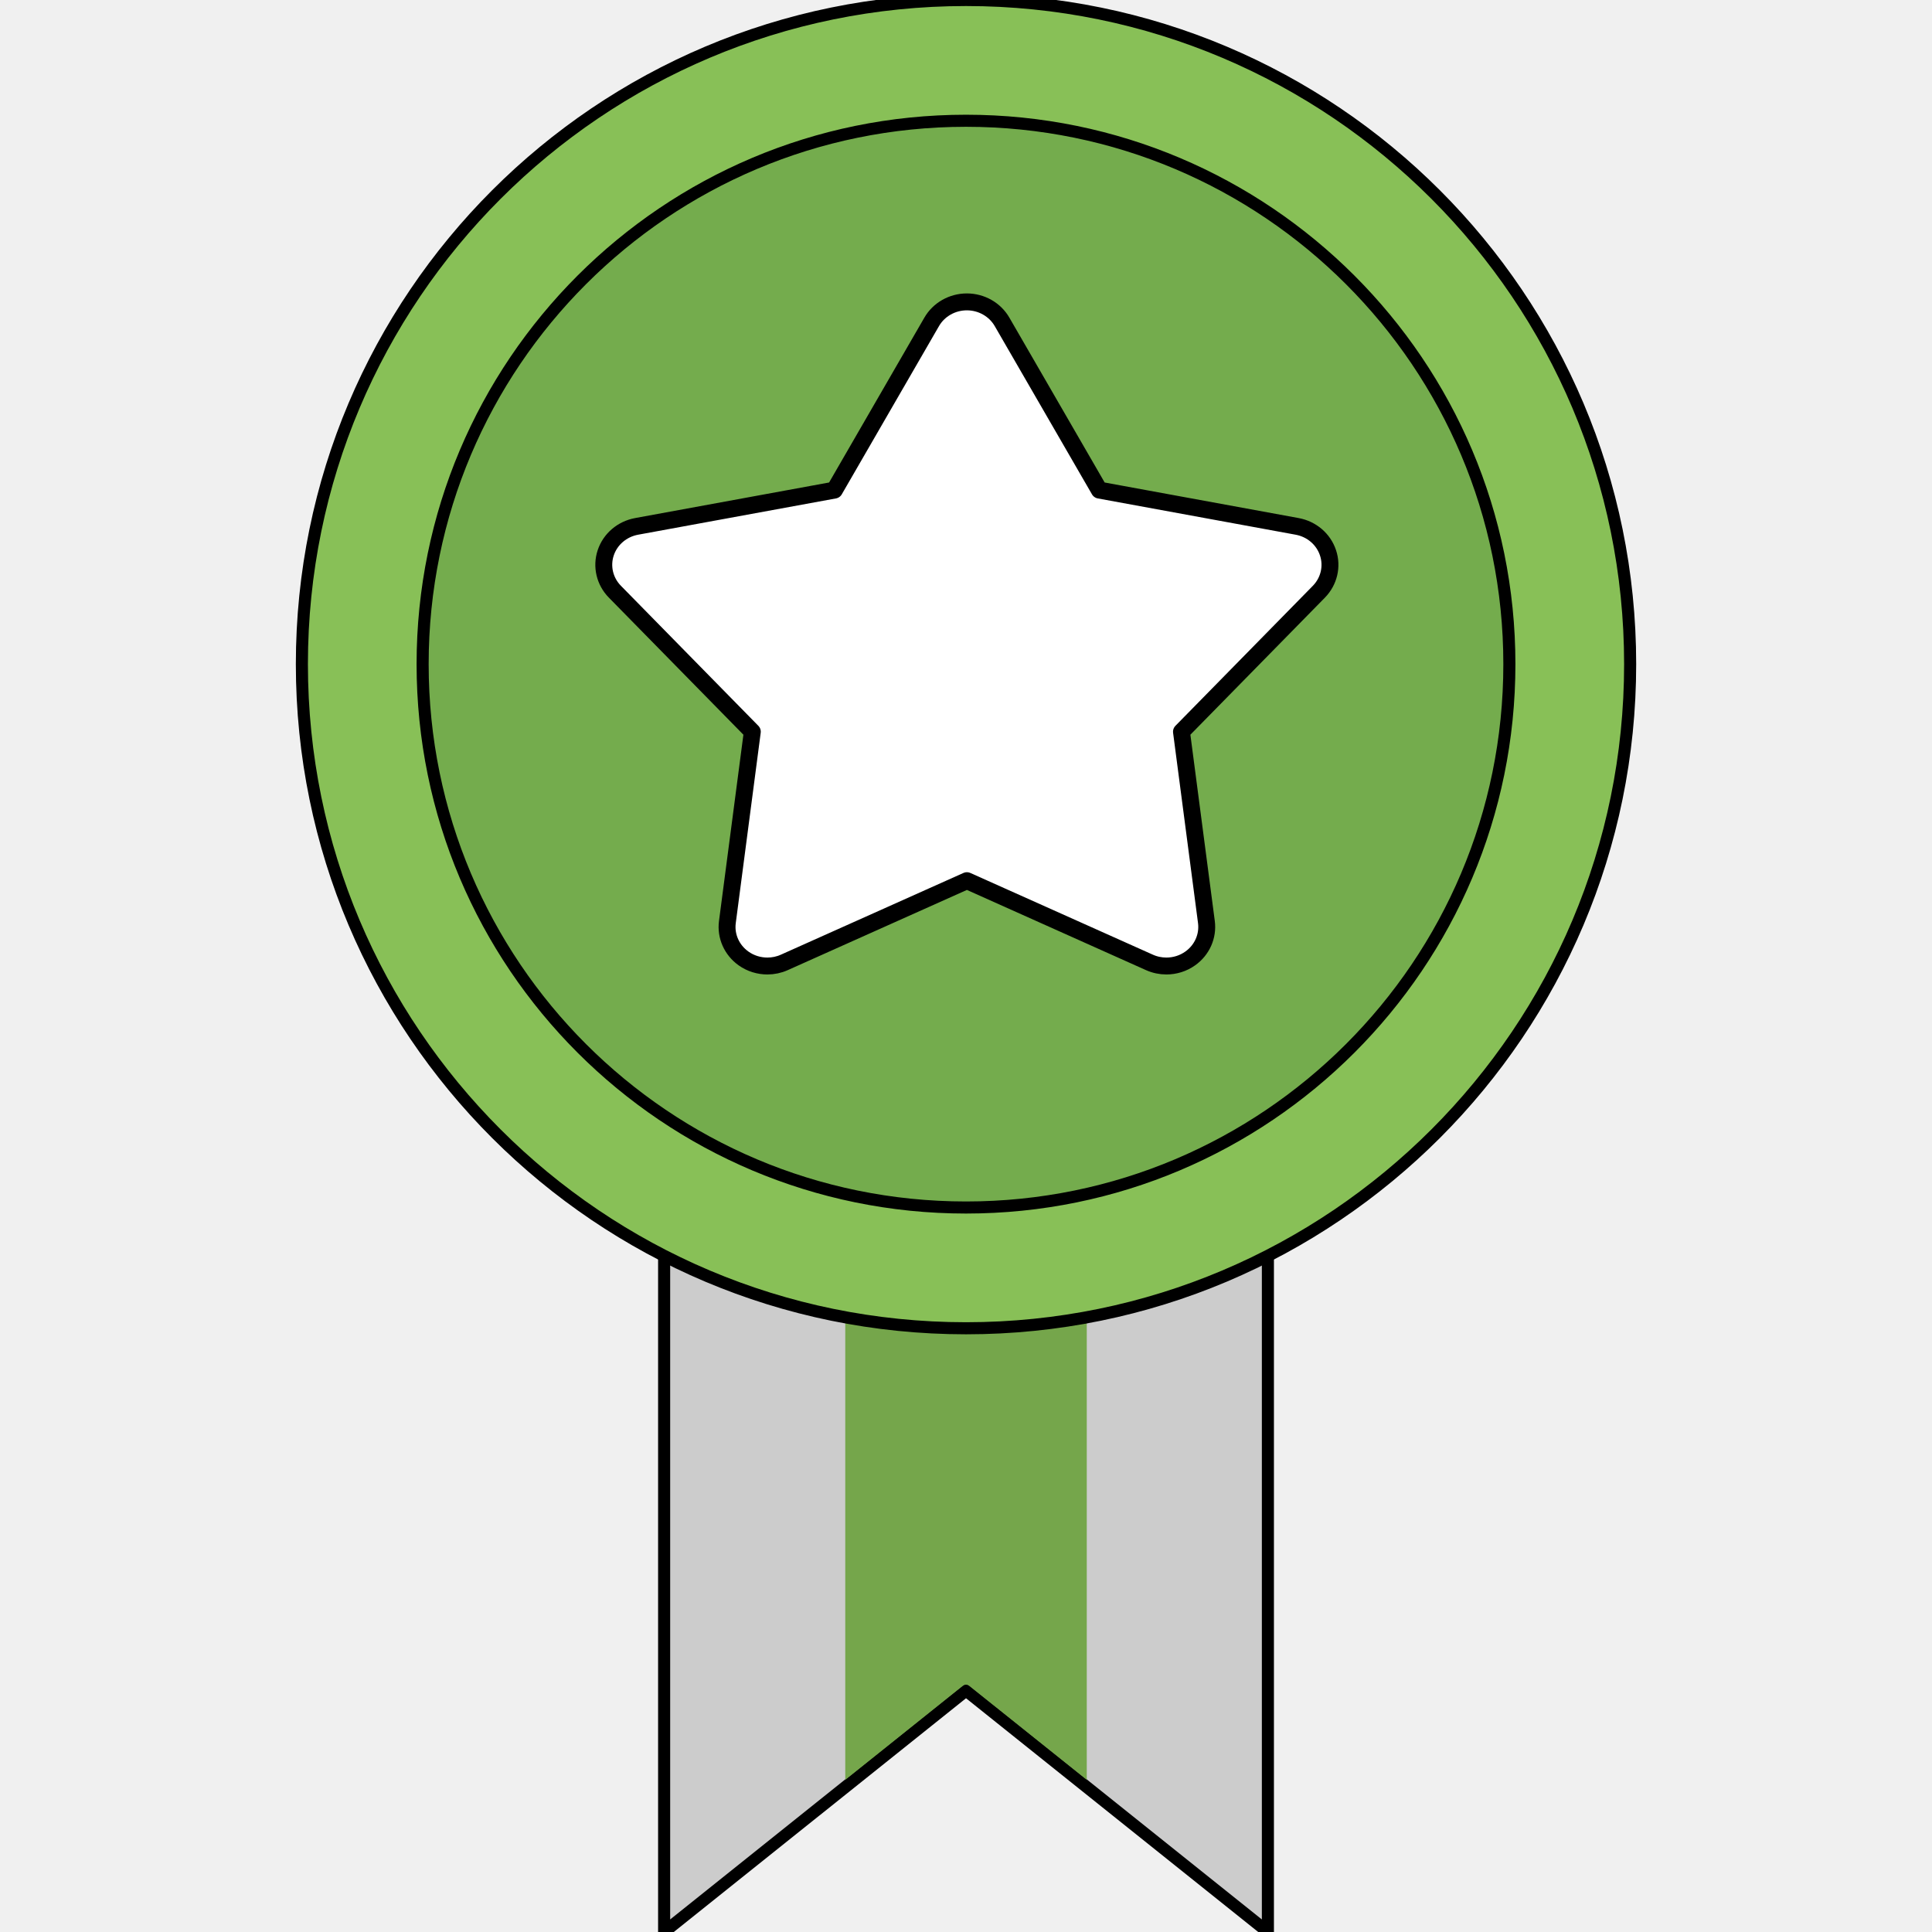
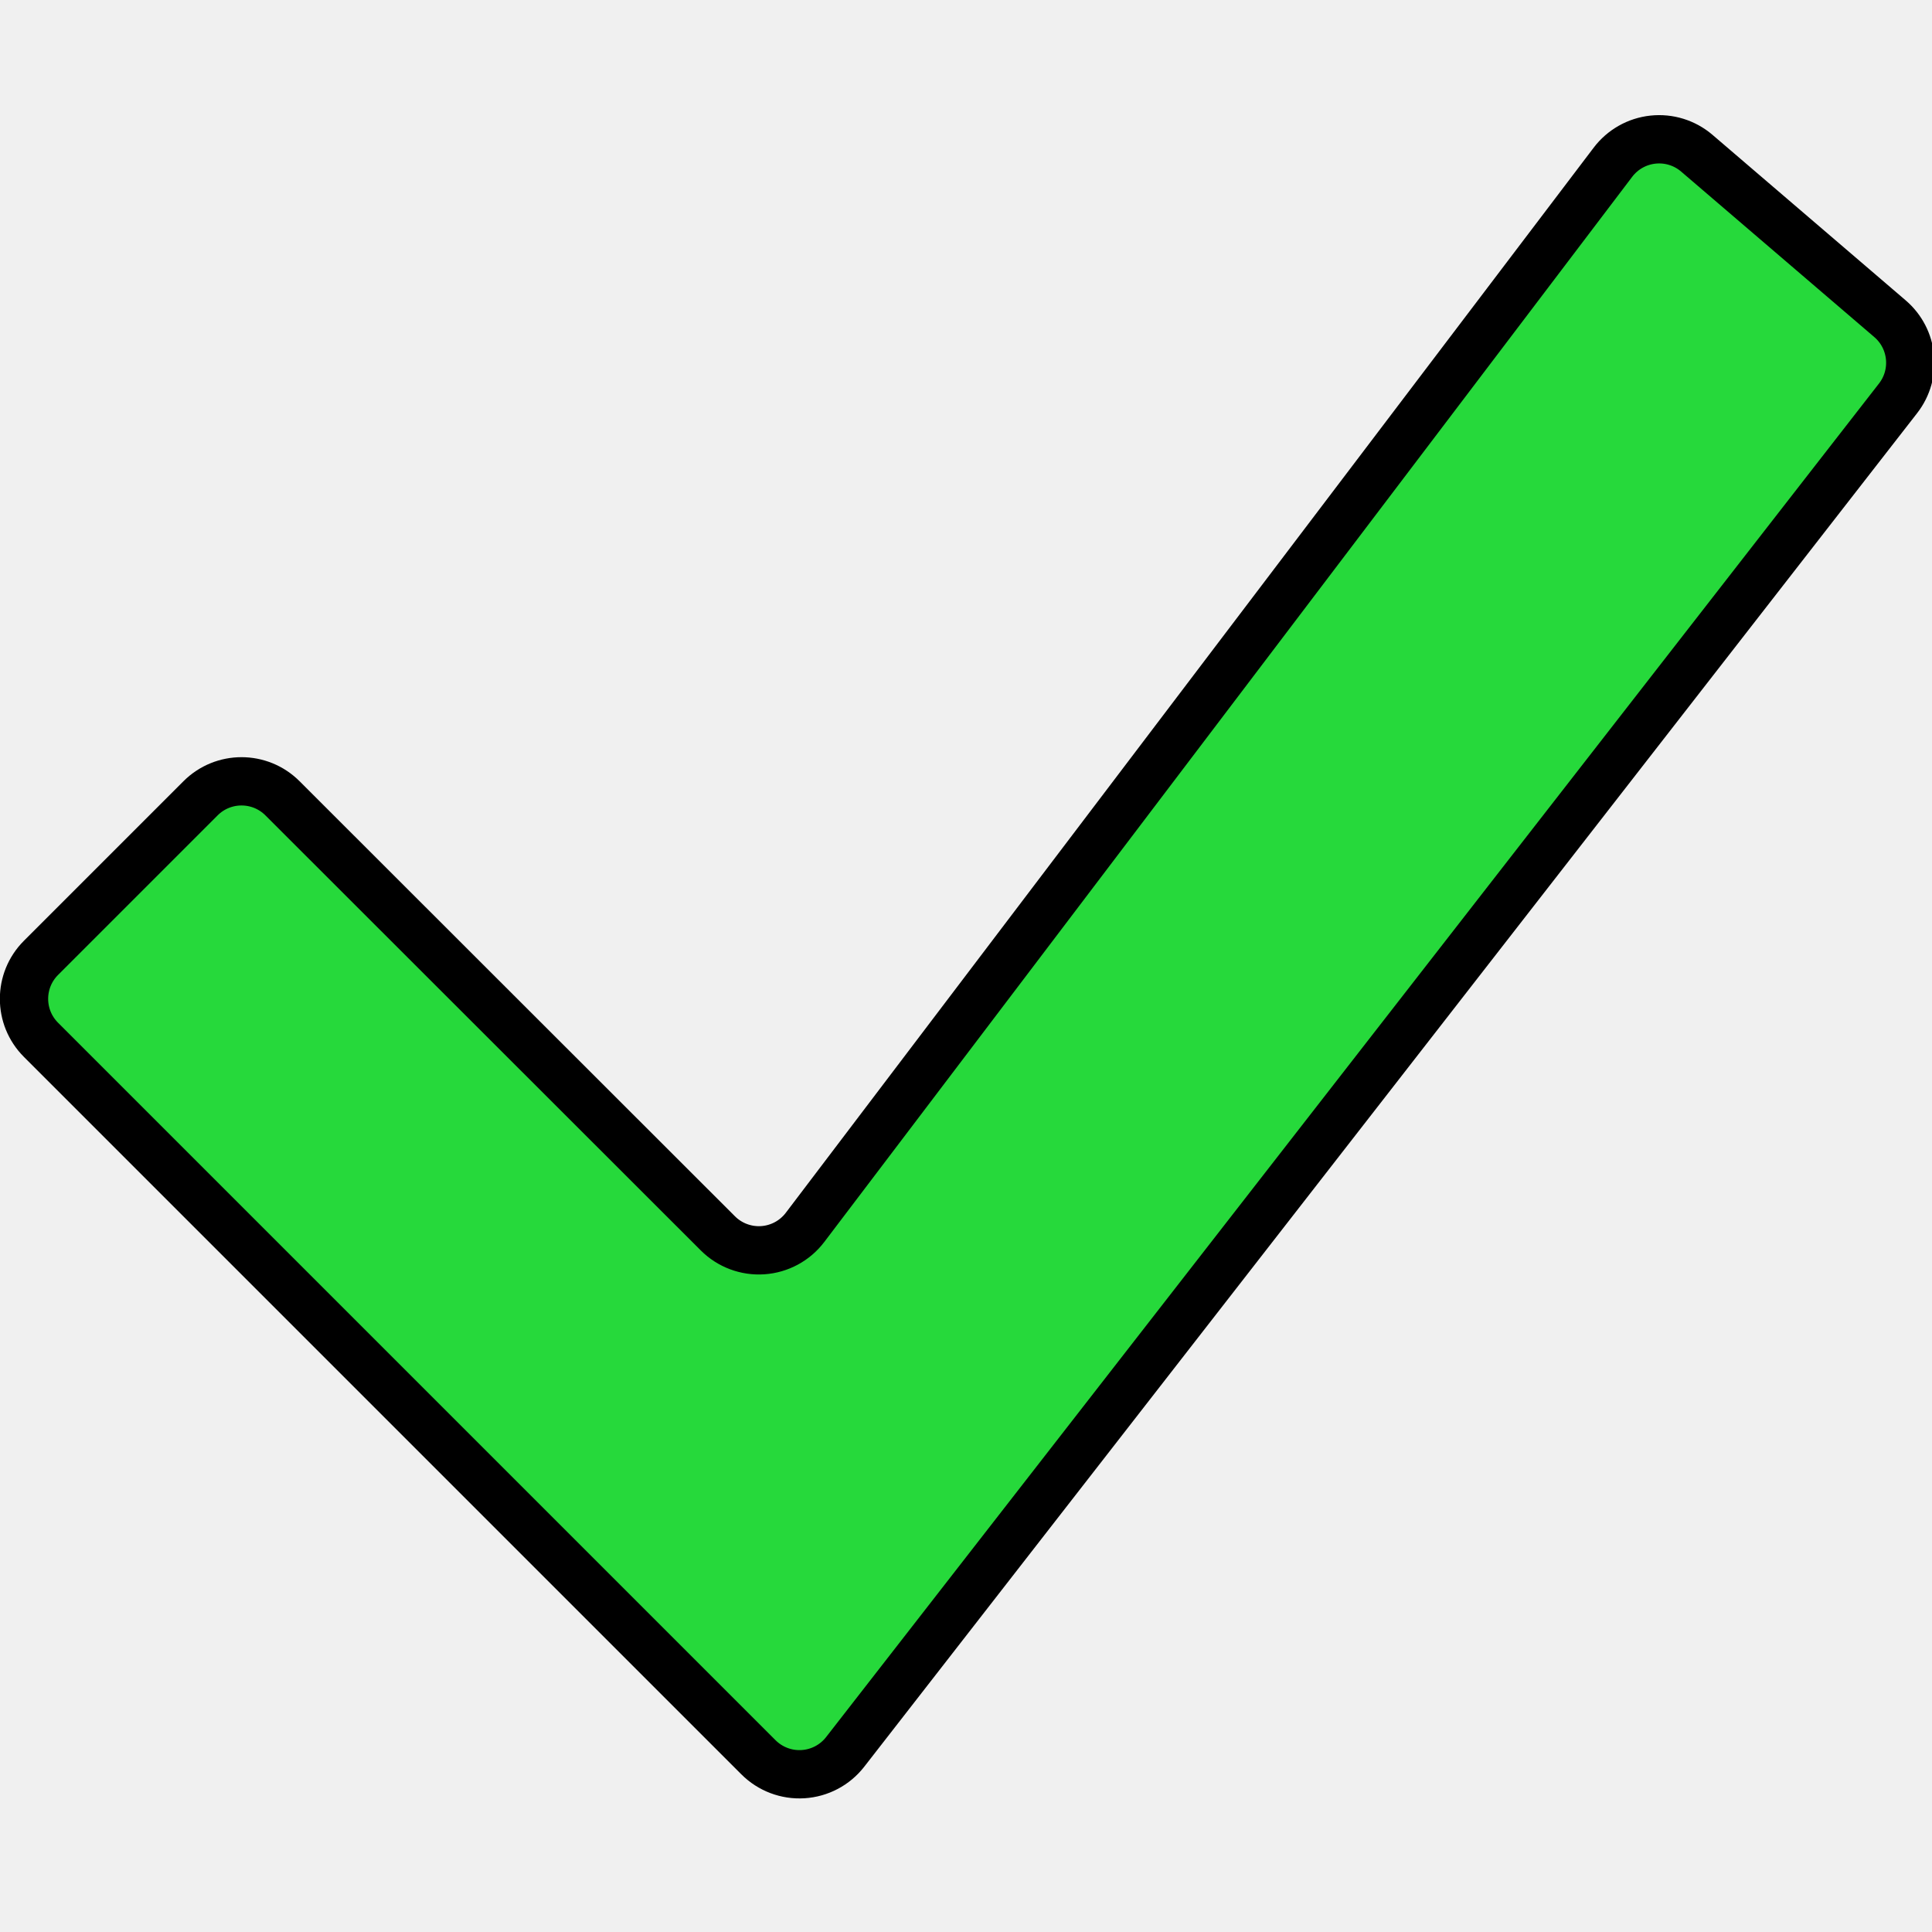
- <svg xmlns="http://www.w3.org/2000/svg" width="100%" height="100%" viewBox="0 0 800 800" version="1.1" xml:space="preserve" style="fill-rule:evenodd;clip-rule:evenodd;stroke-linejoin:round;stroke-miterlimit:2;">
-   <path d="M275.004,499.995l0,300.005l125.002,-99.989l125.002,99.989l0,-300.005l-250.004,0Z" style="fill:#ccc;fill-rule:nonzero;stroke:#000;stroke-width:5px;" />
-   <path d="M398.757,698.01c0.73,-0.584 1.768,-0.584 2.498,0c7.733,6.185 48.752,38.989 48.752,38.989l0,-240.004l-100.002,0l0,240.004l48.752,-38.989Z" style="fill:#75a64b;" />
-   <circle cx="400.006" cy="275.004" r="275.004" style="fill:#88c057;stroke:#000;stroke-width:5px;" />
-   <circle cx="400" cy="275.004" r="225" style="fill:#74ac4d;stroke:#000;stroke-width:5px;" />
-   <path d="M549.896,228.904c-1.863,-5.65 -6.775,-9.838 -12.775,-10.938l-81.926,-15.025l-40.263,-69.651c-2.938,-5.113 -8.525,-8.288 -14.575,-8.288c-6.038,0 -11.638,3.175 -14.575,8.288l-40.251,69.651l-81.926,15.025c-6,1.1 -10.913,5.288 -12.788,10.938c-1.875,5.625 -0.425,11.813 3.788,16.1l56.913,57.988l-10.325,78.801c-0.775,5.838 1.813,11.625 6.7,15.088c2.913,2.075 6.388,3.125 9.875,3.125c2.375,0 4.775,-0.488 7.013,-1.5l75.589,-33.838l75.576,33.838c2.25,1.013 4.638,1.5 7.025,1.5c3.488,0 6.95,-1.05 9.863,-3.125c4.913,-3.463 7.475,-9.25 6.713,-15.088l-10.325,-78.801l56.913,-57.988c4.188,-4.288 5.65,-10.475 3.763,-16.1Z" style="fill:#fff;fill-rule:nonzero;stroke:#000;stroke-width:7px;" />
+ <svg xmlns="http://www.w3.org/2000/svg" width="100%" height="100%" viewBox="0 0 200 200" version="1.1" xml:space="preserve" style="fill-rule:evenodd;clip-rule:evenodd;stroke-linejoin:round;stroke-miterlimit:2;">
+   <path d="M175.656,15.862c-1.255,-1.076 -2.899,-1.586 -4.543,-1.409c-1.644,0.176 -3.142,1.023 -4.141,2.34c-14.839,19.564 -68.276,90.015 -83.636,110.267c-1.047,1.381 -2.641,2.242 -4.37,2.36c-1.729,0.119 -3.425,-0.517 -4.651,-1.742c-10.504,-10.496 -35.155,-35.13 -45.072,-45.039c-2.343,-2.342 -6.141,-2.341 -8.484,0.002c-4.604,4.604 -11.912,11.912 -16.516,16.516c-2.343,2.343 -2.343,6.142 -0,8.485c14.104,14.104 59.371,59.371 74.272,74.272c1.217,1.217 2.898,1.853 4.615,1.746c1.718,-0.107 3.307,-0.946 4.363,-2.305c18.385,-23.635 91.998,-118.269 108.993,-140.119c1.967,-2.528 1.6,-6.156 -0.832,-8.24l-19.998,-17.134Z" style="fill:#26d93b;fill-rule:nonzero;stroke:#000;stroke-width:5px;" />
</svg>
